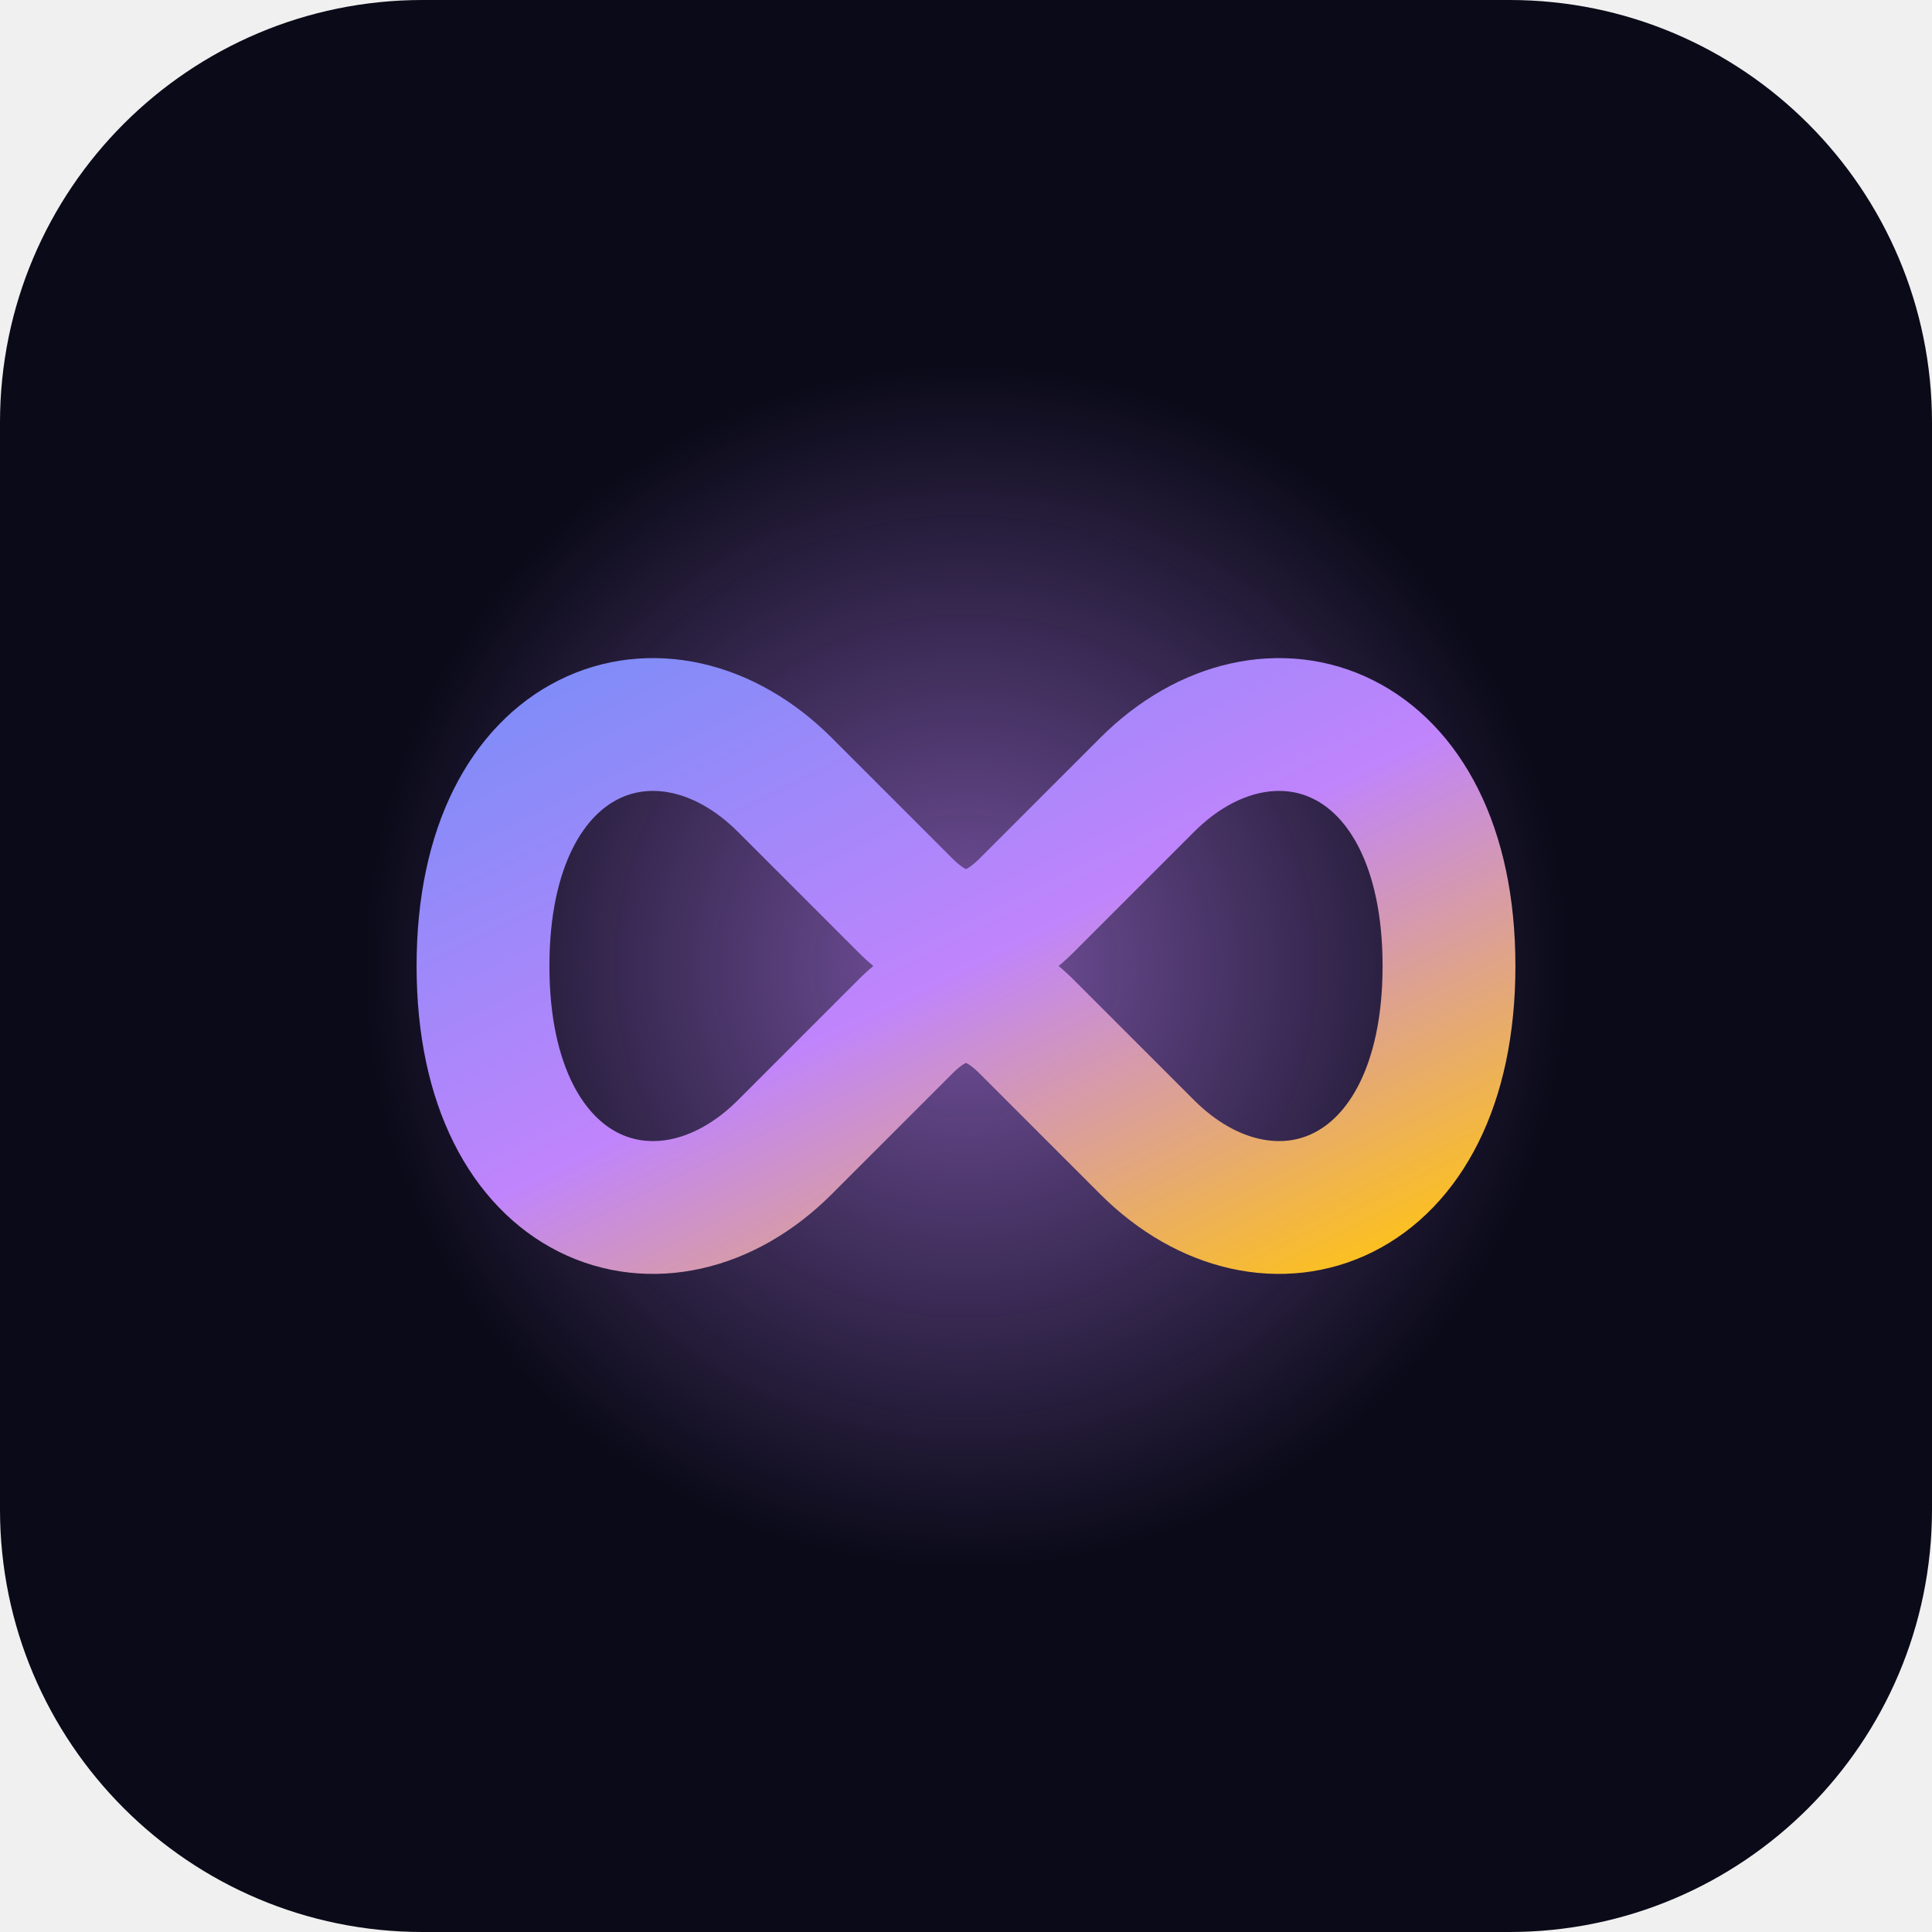
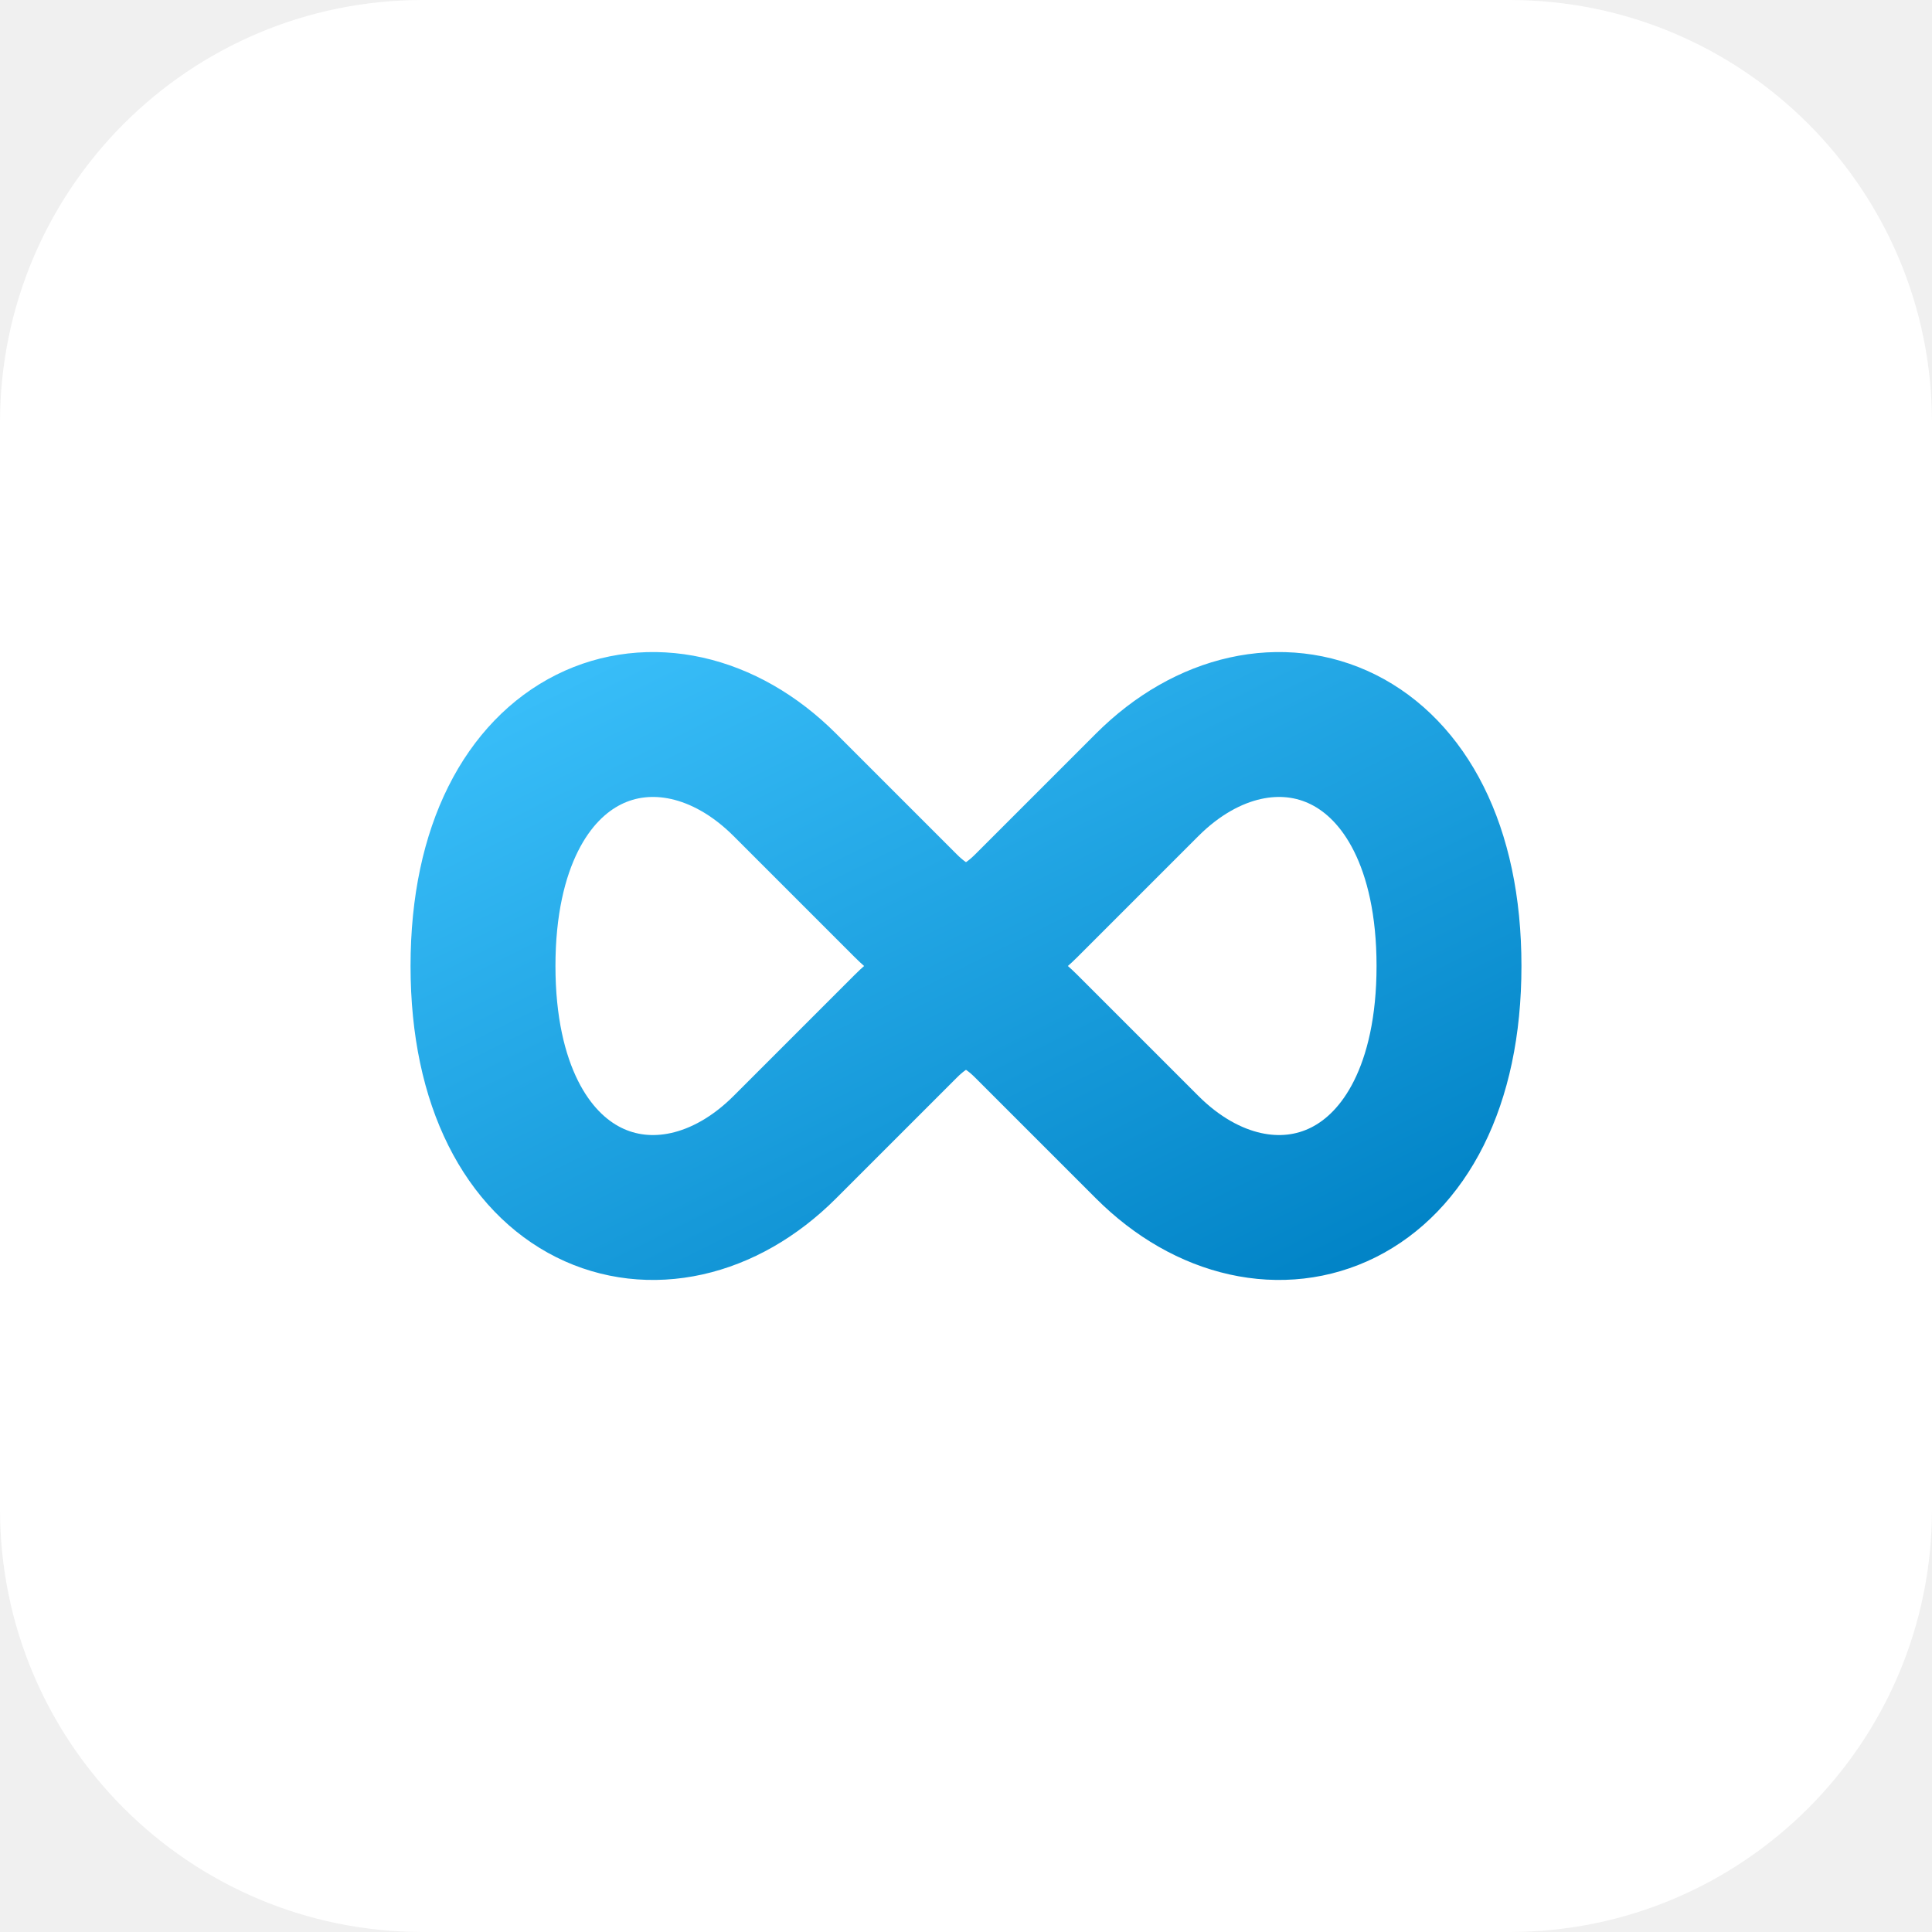
<svg xmlns="http://www.w3.org/2000/svg" viewBox="0 0 32 32" width="32" height="32">
  <defs>
-     <linearGradient id="og" x1="0" y1="0" x2="1" y2="1">
-       <stop offset="0%" stop-color="#818cf8" />
-       <stop offset="50%" stop-color="#c084fc" />
-       <stop offset="100%" stop-color="#fbbf24" />
+     <linearGradient id="sky" x1="0" y1="0" x2="1" y2="1">
+       <stop offset="0%" stop-color="#38bdf8" />
+       <stop offset="100%" stop-color="#0284c7" />
    </linearGradient>
-     <radialGradient id="glow" cx="0.5" cy="0.5" r="0.5">
-       <stop offset="0%" stop-color="#c084fc" stop-opacity="0.6" />
-       <stop offset="100%" stop-color="#c084fc" stop-opacity="0" />
-     </radialGradient>
  </defs>
-   <rect width="32" height="32" rx="7" fill="#0a0a18" />
-   <circle cx="16" cy="16" r="10" fill="url(#glow)" />
-   <path d="M 8 16 C 8 12 11 11 13 13 L 15 15 Q 16 16 17 15 L 19 13 C 21 11 24 12 24 16 C 24 20 21 21 19 19 L 17 17 Q 16 16 15 17 L 13 19 C 11 21 8 20 8 16 Z" fill="none" stroke="url(#og)" stroke-width="2.2" stroke-linecap="round" stroke-linejoin="round" />
+   <rect width="32" height="32" rx="7" fill="#ffffff" />
+   <path d="M 8 16 C 8 12 11 11 13 13 L 15 15 Q 16 16 17 15 L 19 13 C 21 11 24 12 24 16 C 24 20 21 21 19 19 L 17 17 Q 16 16 15 17 L 13 19 C 11 21 8 20 8 16 Z" fill="none" stroke="url(#sky)" stroke-width="2.4" stroke-linecap="round" stroke-linejoin="round" />
</svg>
